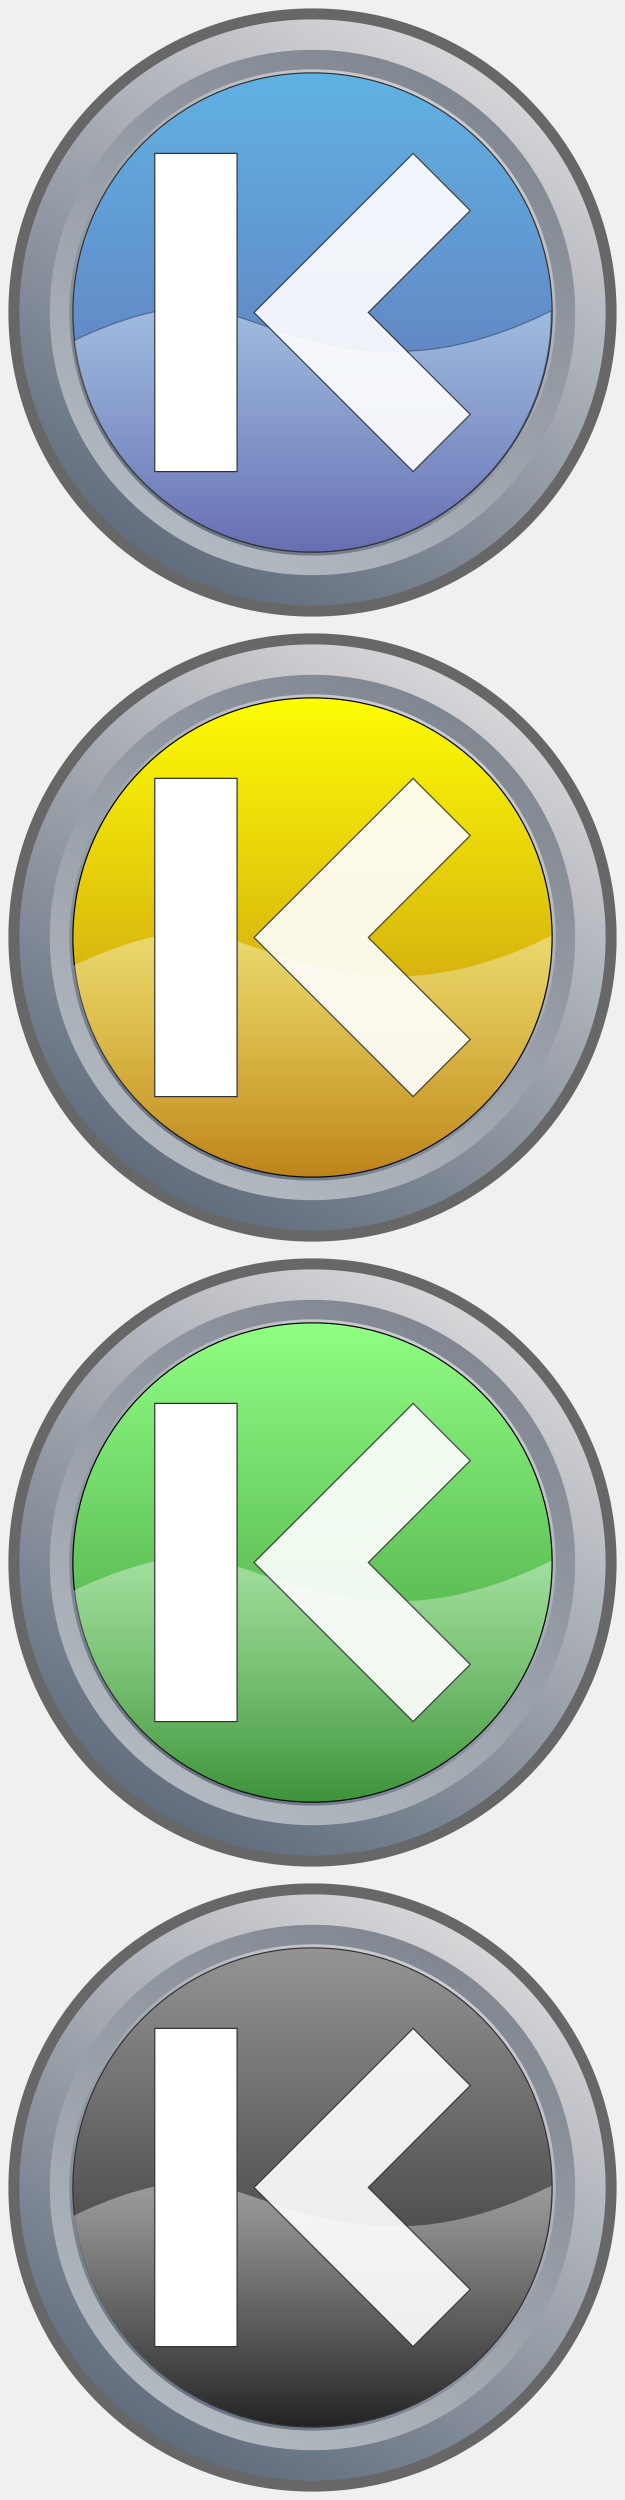
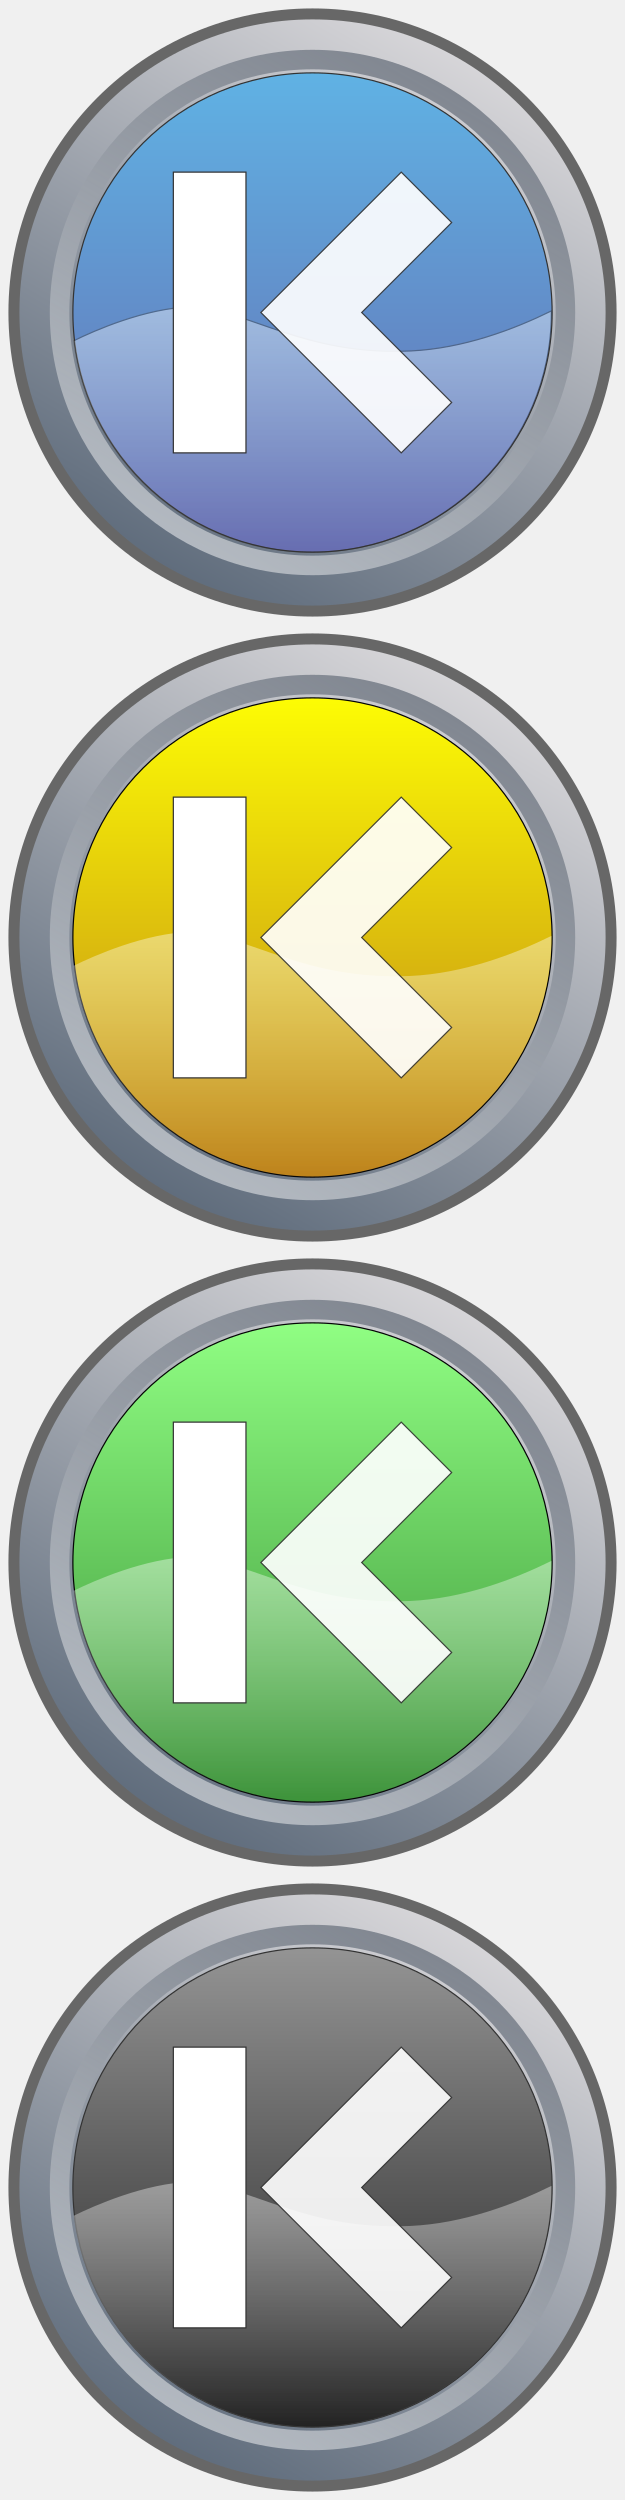
<svg xmlns="http://www.w3.org/2000/svg" version="1.1" id="Calque_1" x="0px" y="0px" viewBox="0 0 512 2048" style="enable-background:new 0 0 512 2048;" xml:space="preserve">
  <style type="text/css">
	.st0{fill:url(#SVGID_1_);stroke:#676767;stroke-width:9;stroke-miterlimit:10;}
	
- 		.st1{opacity:0.5;fill:none;stroke:url(#SVGID_00000158015338928438334580000006216679553031893408_);stroke-width:16;stroke-miterlimit:10;enable-background:new    ;}
- 	.st2{fill:url(#SVGID_00000052067517951714674560000012481359937569007518_);stroke:#333333;stroke-miterlimit:10;}
+ 		.st1{opacity:0.5;fill:none;stroke:url(#SVGID_00000167390101913011935160000000654368254704548530_);stroke-width:16;stroke-miterlimit:10;enable-background:new    ;}
+ 	.st2{fill:url(#SVGID_00000059994861650830194060000008383532533785957762_);stroke:#333333;stroke-miterlimit:10;}
	
- 		.st3{opacity:0.4;fill:url(#SVGID_00000036251177894328623750000006807426894083172530_);stroke:#333333;stroke-miterlimit:10;enable-background:new    ;}
- 	.st4{fill:url(#SVGID_00000056389903100559781560000011272677706589707913_);stroke:#676767;stroke-width:9;stroke-miterlimit:10;}
+ 		.st3{opacity:0.4;fill:url(#SVGID_00000074428676389979502100000010112619067223821184_);stroke:#333333;stroke-miterlimit:10;enable-background:new    ;}
+ 	.st4{fill:url(#SVGID_00000181084360438084251730000002449826534933229713_);stroke:#676767;stroke-width:9;stroke-miterlimit:10;}
	
- 		.st5{opacity:0.5;fill:none;stroke:url(#SVGID_00000080888648039263700980000007994915273470063031_);stroke-width:16;stroke-miterlimit:10;enable-background:new    ;}
- 	.st6{fill:url(#SVGID_00000104705546168422680390000001770912906620343724_);stroke:#030304;stroke-miterlimit:10;}
- 	.st7{opacity:0.4;fill:url(#SVGID_00000027600486172889959710000012667818216164948150_);enable-background:new    ;}
- 	.st8{fill:url(#SVGID_00000164498918568064398510000005843786671387772066_);stroke:#676767;stroke-width:9;stroke-miterlimit:10;}
+ 		.st5{opacity:0.5;fill:none;stroke:url(#SVGID_00000145055595773976507460000014015637659057347730_);stroke-width:16;stroke-miterlimit:10;enable-background:new    ;}
+ 	.st6{fill:url(#SVGID_00000128451439516257371680000004259395580311536277_);stroke:#030304;stroke-miterlimit:10;}
+ 	.st7{opacity:0.4;fill:url(#SVGID_00000152223222602190638610000004198652322738242212_);enable-background:new    ;}
+ 	.st8{fill:url(#SVGID_00000125581932323435309440000016650193082425294748_);stroke:#676767;stroke-width:9;stroke-miterlimit:10;}
	
- 		.st9{opacity:0.5;fill:none;stroke:url(#SVGID_00000155844222120038407470000000554651372516925066_);stroke-width:16;stroke-miterlimit:10;enable-background:new    ;}
- 	.st10{fill:url(#SVGID_00000176763169278980191340000004884345078206763449_);stroke:#030304;stroke-miterlimit:10;}
- 	.st11{opacity:0.4;fill:url(#SVGID_00000178180485094414898340000002278123862076895388_);enable-background:new    ;}
- 	.st12{fill:url(#SVGID_00000145039404372447876350000015447527312287206571_);stroke:#676767;stroke-width:9;stroke-miterlimit:10;}
+ 		.st9{opacity:0.5;fill:none;stroke:url(#SVGID_00000005952015471205189050000000352086119181368963_);stroke-width:16;stroke-miterlimit:10;enable-background:new    ;}
+ 	.st10{fill:url(#SVGID_00000158015980277106652210000011497855785743666058_);stroke:#030304;stroke-miterlimit:10;}
+ 	.st11{opacity:0.4;fill:url(#SVGID_00000098211701883724719730000016206235132041251974_);enable-background:new    ;}
+ 	.st12{fill:url(#SVGID_00000017488237731660494650000000698262583626820001_);stroke:#676767;stroke-width:9;stroke-miterlimit:10;}
	
- 		.st13{opacity:0.5;fill:none;stroke:url(#SVGID_00000017479816858992624280000011243917820345316244_);stroke-width:16;stroke-miterlimit:10;enable-background:new    ;}
- 	.st14{fill:url(#SVGID_00000106117951856411410450000009095988536382764164_);stroke:#333333;stroke-miterlimit:10;}
- 	.st15{opacity:0.4;fill:url(#SVGID_00000091731787530170710530000014107199395637167015_);enable-background:new    ;}
- 	.st16{opacity:0.9;fill:#FFFFFF;stroke:#333333;stroke-miterlimit:10;}
+ 		.st13{opacity:0.5;fill:none;stroke:url(#SVGID_00000117637949526231155200000017002736713956657853_);stroke-width:16;stroke-miterlimit:10;enable-background:new    ;}
+ 	.st14{fill:url(#SVGID_00000096771143523917827540000012116322596035015613_);stroke:#333333;stroke-miterlimit:10;}
+ 	.st15{opacity:0.4;fill:url(#SVGID_00000060020962059782443520000002852901963994226336_);enable-background:new    ;}
+ 	.st16{opacity:0.9;fill:#FFFFFF;stroke:#333333;stroke-miterlimit:10;enable-background:new    ;}
	.st17{fill:#FFFFFF;stroke:#333333;stroke-miterlimit:10;}
</style>
-   <linearGradient id="SVGID_1_" gradientUnits="userSpaceOnUse" x1="133.665" y1="4142.109" x2="378.335" y2="4565.891" gradientTransform="matrix(1 0 0 -1 0 4610)">
+   <linearGradient id="SVGID_1_" gradientUnits="userSpaceOnUse" x1="133.665" y1="-2094.109" x2="378.335" y2="-2517.891" gradientTransform="matrix(1 0 0 1 0 2562)">
    <stop offset="0" style="stop-color:#5F6C7C" />
    <stop offset="1" style="stop-color:#D7D6D9" />
  </linearGradient>
-   <circle class="st0" cx="256" cy="256" r="244.63" />
-   <linearGradient id="SVGID_00000016773276222135296360000008939668053866883208_" gradientUnits="userSpaceOnUse" x1="363.607" y1="1978.381" x2="148.393" y2="1605.619" gradientTransform="matrix(1 0 0 -1 0 2048)">
+   <circle class="st0" cx="256" cy="256" r="244.6" />
+   <linearGradient id="SVGID_00000121988123539635725140000001408732129630363315_" gradientUnits="userSpaceOnUse" x1="363.607" y1="69.619" x2="148.393" y2="442.381">
    <stop offset="1.078831e-03" style="stop-color:#333F4F" />
    <stop offset="1" style="stop-color:#FFFFFF" />
  </linearGradient>
-   <circle style="opacity:0.5;fill:none;stroke:url(#SVGID_00000016773276222135296360000008939668053866883208_);stroke-width:16;stroke-miterlimit:10;enable-background:new    ;" cx="256" cy="256" r="207.18" />
-   <linearGradient id="SVGID_00000131349084286310066300000004915686370012635552_" gradientUnits="userSpaceOnUse" x1="256" y1="4550.3" x2="256" y2="4157.7" gradientTransform="matrix(1 0 0 -1 0 4610)">
+   <circle style="opacity:0.5;fill:none;stroke:url(#SVGID_00000121988123539635725140000001408732129630363315_);stroke-width:16;stroke-miterlimit:10;enable-background:new    ;" cx="256" cy="256" r="207.2" />
+   <linearGradient id="SVGID_00000044178370437878692670000005753049092303205305_" gradientUnits="userSpaceOnUse" x1="256" y1="-2502.3" x2="256" y2="-2109.7" gradientTransform="matrix(1 0 0 1 0 2562)">
    <stop offset="5.392733e-04" style="stop-color:#60B2E4" />
    <stop offset="1" style="stop-color:#646AAF" />
  </linearGradient>
-   <circle style="fill:url(#SVGID_00000131349084286310066300000004915686370012635552_);stroke:#333333;stroke-miterlimit:10;" cx="256" cy="256" r="196.3" />
-   <linearGradient id="SVGID_00000070086693659476777060000005613005616398758810_" gradientUnits="userSpaceOnUse" x1="256.005" y1="1595.7" x2="256.005" y2="1796.75" gradientTransform="matrix(1 0 0 -1 0 2048)">
-     <stop offset="0" style="stop-color:#FFFFFF;stop-opacity:0.05" />
+   <circle style="fill:url(#SVGID_00000044178370437878692670000005753049092303205305_);stroke:#333333;stroke-miterlimit:10;" cx="256" cy="256" r="196.3" />
+   <linearGradient id="SVGID_00000132794558304300351290000001205492950326516873_" gradientUnits="userSpaceOnUse" x1="256.005" y1="452.3" x2="256.005" y2="251.25">
+     <stop offset="0" style="stop-color:#FFFFFF;stop-opacity:5.000000e-02" />
    <stop offset="1" style="stop-color:#FFFFFF" />
  </linearGradient>
-   <path style="opacity:0.4;fill:url(#SVGID_00000070086693659476777060000005613005616398758810_);stroke:#333333;stroke-miterlimit:10;enable-background:new    ;" d="  M336.26,287.49c-87.45,3.94-130.78-33.09-179.63-36.24c-38.1,1.23-79.76,19.71-96.25,27.78c11.4,97.56,94.33,173.27,194.95,173.27  c108.41,0,196.3-87.89,196.3-196.3c0-0.47-0.01-0.94-0.02-1.41C420.87,269.9,379.53,285.54,336.26,287.49z" />
-   <linearGradient id="SVGID_00000021109305157053909570000015236277082216721852_" gradientUnits="userSpaceOnUse" x1="133.665" y1="3630.109" x2="378.336" y2="4053.891" gradientTransform="matrix(1 0 0 -1 0 4610)">
+   <path style="opacity:0.4;fill:url(#SVGID_00000132794558304300351290000001205492950326516873_);stroke:#333333;stroke-miterlimit:10;enable-background:new    ;" d="  M336.3,287.5c-87.4,3.9-130.8-33.1-179.6-36.2c-38.1,1.2-79.8,19.7-96.2,27.8c11.4,97.6,94.3,173.3,194.9,173.3  c108.4,0,196.3-87.9,196.3-196.3c0-0.5,0-0.9,0-1.4C420.9,269.9,379.5,285.5,336.3,287.5z" />
+   <linearGradient id="SVGID_00000072959398698589745000000017791862217494416276_" gradientUnits="userSpaceOnUse" x1="133.665" y1="-1582.109" x2="378.336" y2="-2005.891" gradientTransform="matrix(1 0 0 1 0 2562)">
    <stop offset="0" style="stop-color:#5F6C7C" />
    <stop offset="1" style="stop-color:#D7D6D9" />
  </linearGradient>
-   <circle style="fill:url(#SVGID_00000021109305157053909570000015236277082216721852_);stroke:#676767;stroke-width:9;stroke-miterlimit:10;" cx="256" cy="768" r="244.63" />
-   <linearGradient id="SVGID_00000005237693801007281310000004877177076086524586_" gradientUnits="userSpaceOnUse" x1="363.607" y1="4028.381" x2="148.393" y2="3655.619" gradientTransform="matrix(1 0 0 -1 0 4610)">
+   <circle style="fill:url(#SVGID_00000072959398698589745000000017791862217494416276_);stroke:#676767;stroke-width:9;stroke-miterlimit:10;" cx="256" cy="768" r="244.6" />
+   <linearGradient id="SVGID_00000081648252217786647620000015050485269552119192_" gradientUnits="userSpaceOnUse" x1="363.607" y1="-1980.381" x2="148.393" y2="-1607.619" gradientTransform="matrix(1 0 0 1 0 2562)">
    <stop offset="1.078831e-03" style="stop-color:#333F4F" />
    <stop offset="1" style="stop-color:#FFFFFF" />
  </linearGradient>
-   <circle style="opacity:0.5;fill:none;stroke:url(#SVGID_00000005237693801007281310000004877177076086524586_);stroke-width:16;stroke-miterlimit:10;enable-background:new    ;" cx="256" cy="768" r="207.18" />
-   <linearGradient id="SVGID_00000075122229497061947830000004115732394511175814_" gradientUnits="userSpaceOnUse" x1="256" y1="4038.3" x2="256" y2="3645.7" gradientTransform="matrix(1 0 0 -1 0 4610)">
+   <circle style="opacity:0.5;fill:none;stroke:url(#SVGID_00000081648252217786647620000015050485269552119192_);stroke-width:16;stroke-miterlimit:10;enable-background:new    ;" cx="256" cy="768" r="207.2" />
+   <linearGradient id="SVGID_00000023247312154007288940000003836569055022187964_" gradientUnits="userSpaceOnUse" x1="256" y1="-1990.3" x2="256" y2="-1597.7" gradientTransform="matrix(1 0 0 1 0 2562)">
    <stop offset="2.194295e-07" style="stop-color:#FDFC04" />
    <stop offset="1" style="stop-color:#BC8017" />
  </linearGradient>
-   <circle style="fill:url(#SVGID_00000075122229497061947830000004115732394511175814_);stroke:#030304;stroke-miterlimit:10;" cx="256" cy="768" r="196.3" />
-   <linearGradient id="SVGID_00000022554460632044746860000008673593958117843883_" gradientUnits="userSpaceOnUse" x1="256.005" y1="1083.7" x2="256.005" y2="1284.75" gradientTransform="matrix(1 0 0 -1 0 2048)">
-     <stop offset="0" style="stop-color:#FFFFFF;stop-opacity:0.05" />
+   <circle style="fill:url(#SVGID_00000023247312154007288940000003836569055022187964_);stroke:#030304;stroke-miterlimit:10;" cx="256" cy="768" r="196.3" />
+   <linearGradient id="SVGID_00000151535843755390279670000003754275937563834760_" gradientUnits="userSpaceOnUse" x1="256.005" y1="964.3" x2="256.005" y2="763.25">
+     <stop offset="0" style="stop-color:#FFFFFF;stop-opacity:5.000000e-02" />
    <stop offset="1" style="stop-color:#FFFFFF" />
  </linearGradient>
-   <path style="opacity:0.4;fill:url(#SVGID_00000022554460632044746860000008673593958117843883_);enable-background:new    ;" d="  M336.26,799.49c-87.45,3.94-130.78-33.09-179.63-36.24c-38.1,1.23-79.76,19.71-96.25,27.78c11.4,97.56,94.33,173.27,194.95,173.27  c108.41,0,196.3-87.89,196.3-196.3c0-0.47-0.01-0.94-0.02-1.41C420.87,781.9,379.53,797.54,336.26,799.49z" />
-   <linearGradient id="SVGID_00000162321053892971671090000005477179561858470319_" gradientUnits="userSpaceOnUse" x1="133.665" y1="3118.109" x2="378.336" y2="3541.891" gradientTransform="matrix(1 0 0 -1 0 4610)">
+   <path style="opacity:0.4;fill:url(#SVGID_00000151535843755390279670000003754275937563834760_);enable-background:new    ;" d="  M336.3,799.5c-87.4,3.9-130.8-33.1-179.6-36.2c-38.1,1.2-79.8,19.7-96.2,27.8c11.4,97.6,94.3,173.3,194.9,173.3  c108.4,0,196.3-87.9,196.3-196.3c0-0.5,0-0.9,0-1.4C420.9,781.9,379.5,797.5,336.3,799.5z" />
+   <linearGradient id="SVGID_00000181773661773655666290000005028165529800899987_" gradientUnits="userSpaceOnUse" x1="133.665" y1="-1070.109" x2="378.336" y2="-1493.891" gradientTransform="matrix(1 0 0 1 0 2562)">
    <stop offset="0" style="stop-color:#5F6C7C" />
    <stop offset="1" style="stop-color:#D7D6D9" />
  </linearGradient>
-   <circle style="fill:url(#SVGID_00000162321053892971671090000005477179561858470319_);stroke:#676767;stroke-width:9;stroke-miterlimit:10;" cx="256" cy="1280" r="244.63" />
-   <linearGradient id="SVGID_00000028303520517273743400000004258968359299195793_" gradientUnits="userSpaceOnUse" x1="363.607" y1="3516.381" x2="148.393" y2="3143.619" gradientTransform="matrix(1 0 0 -1 0 4610)">
+   <circle style="fill:url(#SVGID_00000181773661773655666290000005028165529800899987_);stroke:#676767;stroke-width:9;stroke-miterlimit:10;" cx="256" cy="1280" r="244.6" />
+   <linearGradient id="SVGID_00000008128271779400948550000003158227228762370720_" gradientUnits="userSpaceOnUse" x1="363.607" y1="-1468.381" x2="148.393" y2="-1095.619" gradientTransform="matrix(1 0 0 1 0 2562)">
    <stop offset="1.078831e-03" style="stop-color:#333F4F" />
    <stop offset="1" style="stop-color:#FFFFFF" />
  </linearGradient>
-   <circle style="opacity:0.5;fill:none;stroke:url(#SVGID_00000028303520517273743400000004258968359299195793_);stroke-width:16;stroke-miterlimit:10;enable-background:new    ;" cx="256" cy="1280" r="207.18" />
-   <linearGradient id="SVGID_00000062895201727242871680000011014026724606320317_" gradientUnits="userSpaceOnUse" x1="256" y1="3526.3" x2="256" y2="3133.7" gradientTransform="matrix(1 0 0 -1 0 4610)">
+   <circle style="opacity:0.5;fill:none;stroke:url(#SVGID_00000008128271779400948550000003158227228762370720_);stroke-width:16;stroke-miterlimit:10;enable-background:new    ;" cx="256" cy="1280" r="207.2" />
+   <linearGradient id="SVGID_00000072981406944891056290000002210587436398798237_" gradientUnits="userSpaceOnUse" x1="256" y1="-1478.3" x2="256" y2="-1085.7" gradientTransform="matrix(1 0 0 1 0 2562)">
    <stop offset="5.391326e-04" style="stop-color:#90FE83" />
    <stop offset="1" style="stop-color:#399036" />
  </linearGradient>
-   <circle style="fill:url(#SVGID_00000062895201727242871680000011014026724606320317_);stroke:#030304;stroke-miterlimit:10;" cx="256" cy="1280" r="196.3" />
-   <linearGradient id="SVGID_00000078742531662215929090000012805028933207605409_" gradientUnits="userSpaceOnUse" x1="256.005" y1="571.7" x2="256.005" y2="772.75" gradientTransform="matrix(1 0 0 -1 0 2048)">
-     <stop offset="0" style="stop-color:#FFFFFF;stop-opacity:0.05" />
+   <circle style="fill:url(#SVGID_00000072981406944891056290000002210587436398798237_);stroke:#030304;stroke-miterlimit:10;" cx="256" cy="1280" r="196.3" />
+   <linearGradient id="SVGID_00000140693021713777941290000015147897154302313146_" gradientUnits="userSpaceOnUse" x1="256.005" y1="1476.3" x2="256.005" y2="1275.25">
+     <stop offset="0" style="stop-color:#FFFFFF;stop-opacity:5.000000e-02" />
    <stop offset="1" style="stop-color:#FFFFFF" />
  </linearGradient>
-   <path style="opacity:0.4;fill:url(#SVGID_00000078742531662215929090000012805028933207605409_);enable-background:new    ;" d="  M336.26,1311.49c-87.45,3.94-130.78-33.09-179.63-36.24c-38.1,1.23-79.76,19.71-96.25,27.78c11.4,97.56,94.33,173.27,194.95,173.27  c108.41,0,196.3-87.89,196.3-196.3c0-0.47-0.01-0.94-0.02-1.41C420.87,1293.9,379.53,1309.54,336.26,1311.49z" />
-   <linearGradient id="SVGID_00000046321358575451815130000010941407225139369346_" gradientUnits="userSpaceOnUse" x1="133.665" y1="2606.109" x2="378.336" y2="3029.891" gradientTransform="matrix(1 0 0 -1 0 4610)">
+   <path style="opacity:0.4;fill:url(#SVGID_00000140693021713777941290000015147897154302313146_);enable-background:new    ;" d="  M336.3,1311.5c-87.4,3.9-130.8-33.1-179.6-36.2c-38.1,1.2-79.8,19.7-96.2,27.8c11.4,97.6,94.3,173.3,194.9,173.3  c108.4,0,196.3-87.9,196.3-196.3c0-0.5,0-0.9,0-1.4C420.9,1293.9,379.5,1309.5,336.3,1311.5z" />
+   <linearGradient id="SVGID_00000024717989018449620380000000579323586888789915_" gradientUnits="userSpaceOnUse" x1="133.665" y1="-558.109" x2="378.336" y2="-981.891" gradientTransform="matrix(1 0 0 1 0 2562)">
    <stop offset="0" style="stop-color:#5F6C7C" />
    <stop offset="1" style="stop-color:#D7D6D9" />
  </linearGradient>
-   <circle style="fill:url(#SVGID_00000046321358575451815130000010941407225139369346_);stroke:#676767;stroke-width:9;stroke-miterlimit:10;" cx="256" cy="1792" r="244.63" />
-   <linearGradient id="SVGID_00000140721768262555552080000005820018445038488493_" gradientUnits="userSpaceOnUse" x1="363.607" y1="3004.381" x2="148.393" y2="2631.619" gradientTransform="matrix(1 0 0 -1 0 4610)">
+   <circle style="fill:url(#SVGID_00000024717989018449620380000000579323586888789915_);stroke:#676767;stroke-width:9;stroke-miterlimit:10;" cx="256" cy="1792" r="244.6" />
+   <linearGradient id="SVGID_00000152954553303411004500000010098975293419874973_" gradientUnits="userSpaceOnUse" x1="363.607" y1="-956.381" x2="148.393" y2="-583.619" gradientTransform="matrix(1 0 0 1 0 2562)">
    <stop offset="1.078831e-03" style="stop-color:#333F4F" />
    <stop offset="1" style="stop-color:#FFFFFF" />
  </linearGradient>
-   <circle style="opacity:0.5;fill:none;stroke:url(#SVGID_00000140721768262555552080000005820018445038488493_);stroke-width:16;stroke-miterlimit:10;enable-background:new    ;" cx="256" cy="1792" r="207.18" />
-   <linearGradient id="SVGID_00000109716383790448707250000003213893817159628959_" gradientUnits="userSpaceOnUse" x1="256" y1="3014.3" x2="256" y2="2621.7" gradientTransform="matrix(1 0 0 -1 0 4610)">
+   <circle style="opacity:0.5;fill:none;stroke:url(#SVGID_00000152954553303411004500000010098975293419874973_);stroke-width:16;stroke-miterlimit:10;enable-background:new    ;" cx="256" cy="1792" r="207.2" />
+   <linearGradient id="SVGID_00000007396852101429077970000017249042302425399707_" gradientUnits="userSpaceOnUse" x1="256" y1="-966.3" x2="256" y2="-573.7" gradientTransform="matrix(1 0 0 1 0 2562)">
    <stop offset="0" style="stop-color:#949494" />
    <stop offset="1" style="stop-color:#1E1E1E" />
  </linearGradient>
-   <circle style="fill:url(#SVGID_00000109716383790448707250000003213893817159628959_);stroke:#333333;stroke-miterlimit:10;" cx="256" cy="1792" r="196.3" />
-   <linearGradient id="SVGID_00000043452003341680213860000017680799000191118758_" gradientUnits="userSpaceOnUse" x1="256.005" y1="59.7" x2="256.005" y2="260.75" gradientTransform="matrix(1 0 0 -1 0 2048)">
-     <stop offset="0" style="stop-color:#FFFFFF;stop-opacity:0.05" />
+   <circle style="fill:url(#SVGID_00000007396852101429077970000017249042302425399707_);stroke:#333333;stroke-miterlimit:10;" cx="256" cy="1792" r="196.3" />
+   <linearGradient id="SVGID_00000043449462750862018960000012091866254548509626_" gradientUnits="userSpaceOnUse" x1="256.005" y1="1988.3" x2="256.005" y2="1787.25">
+     <stop offset="0" style="stop-color:#FFFFFF;stop-opacity:5.000000e-02" />
    <stop offset="1" style="stop-color:#FFFFFF" />
  </linearGradient>
-   <path style="opacity:0.4;fill:url(#SVGID_00000043452003341680213860000017680799000191118758_);enable-background:new    ;" d="  M336.26,1823.49c-87.45,3.94-130.78-33.09-179.63-36.24c-38.1,1.23-79.76,19.71-96.25,27.78c11.4,97.56,94.33,173.27,194.95,173.27  c108.41,0,196.3-87.89,196.3-196.3c0-0.47-0.01-0.94-0.02-1.41C420.87,1805.9,379.53,1821.54,336.26,1823.49z" />
+   <path style="opacity:0.4;fill:url(#SVGID_00000043449462750862018960000012091866254548509626_);enable-background:new    ;" d="  M336.3,1823.5c-87.4,3.9-130.8-33.1-179.6-36.2c-38.1,1.2-79.8,19.7-96.2,27.8c11.4,97.6,94.3,173.3,194.9,173.3  c108.4,0,196.3-87.9,196.3-196.3c0-0.5,0-0.9,0-1.4C420.9,1805.9,379.5,1821.5,336.3,1823.5z" />
  <g>
-     <polygon class="st16" points="338.41,125.65 208.07,256 254.89,302.83 338.41,386.35 385.24,339.52 301.72,256 385.24,172.48  " />
-     <rect x="126.77" y="125.65" class="st17" width="67.45" height="260.69" />
+     <polygon class="st16" points="328.7,141 213.7,256 255,297.3 328.7,371 370,329.7 296.3,256 370,182.3  " />
+     <rect x="142" y="141" class="st17" width="59.5" height="230" />
  </g>
  <g>
-     <polygon class="st16" points="338.41,637.65 208.07,768 254.89,814.83 338.41,898.35 385.24,851.52 301.72,768 385.24,684.48  " />
-     <rect x="126.77" y="637.65" class="st17" width="67.45" height="260.69" />
+     <polygon class="st16" points="328.7,653 213.7,768 255,809.3 328.7,883 370,841.7 296.3,768 370,694.3  " />
+     <rect x="142" y="653" class="st17" width="59.5" height="230" />
  </g>
  <g>
-     <polygon class="st16" points="338.42,1149.65 208.07,1280 254.9,1326.83 338.42,1410.35 385.25,1363.52 301.73,1280    385.25,1196.48  " />
-     <rect x="126.77" y="1149.65" class="st17" width="67.45" height="260.69" />
+     <polygon class="st16" points="328.7,1165 213.7,1280 255,1321.3 328.7,1395 370,1353.7 296.3,1280 370,1206.3  " />
+     <rect x="142" y="1165" class="st17" width="59.5" height="230" />
  </g>
  <g>
-     <polygon class="st16" points="338.42,1661.65 208.07,1792 254.9,1838.83 338.42,1922.35 385.25,1875.52 301.73,1792    385.25,1708.48  " />
-     <rect x="126.77" y="1661.65" class="st17" width="67.45" height="260.69" />
+     <polygon class="st16" points="328.7,1677 213.7,1792 255,1833.3 328.7,1907 370,1865.7 296.3,1792 370,1718.3  " />
+     <rect x="142" y="1677" class="st17" width="59.5" height="230" />
  </g>
</svg>
